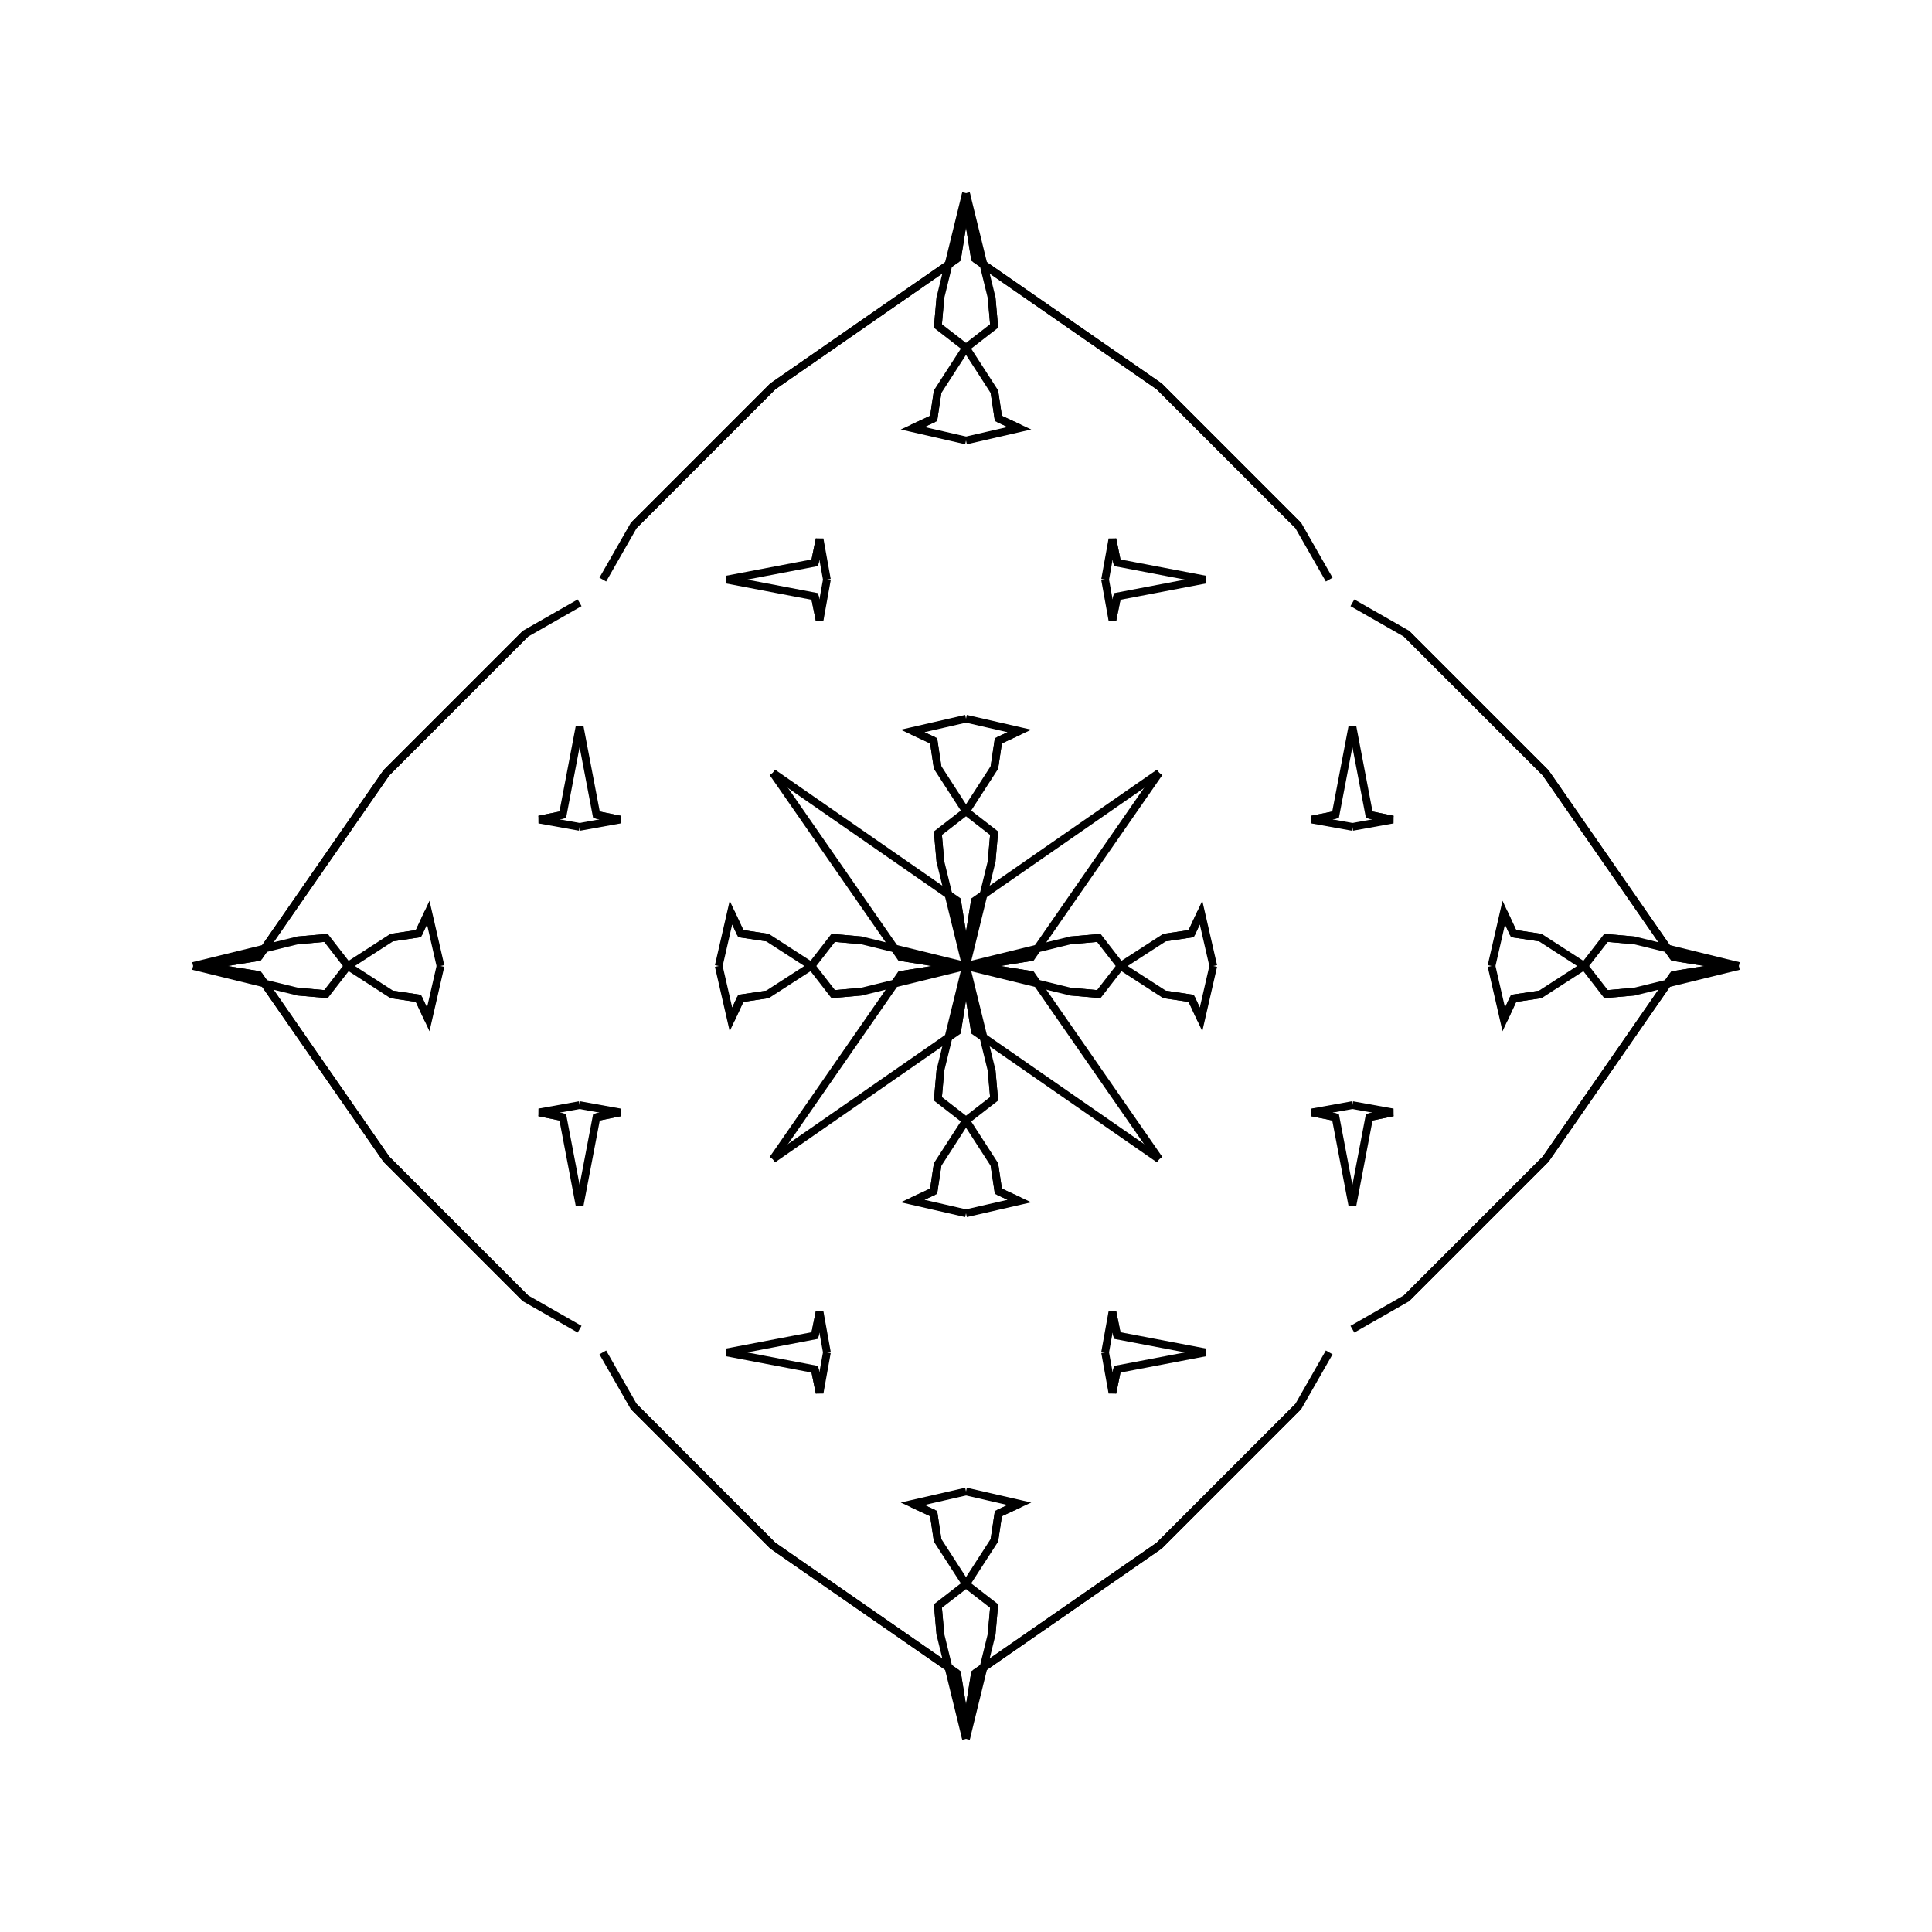
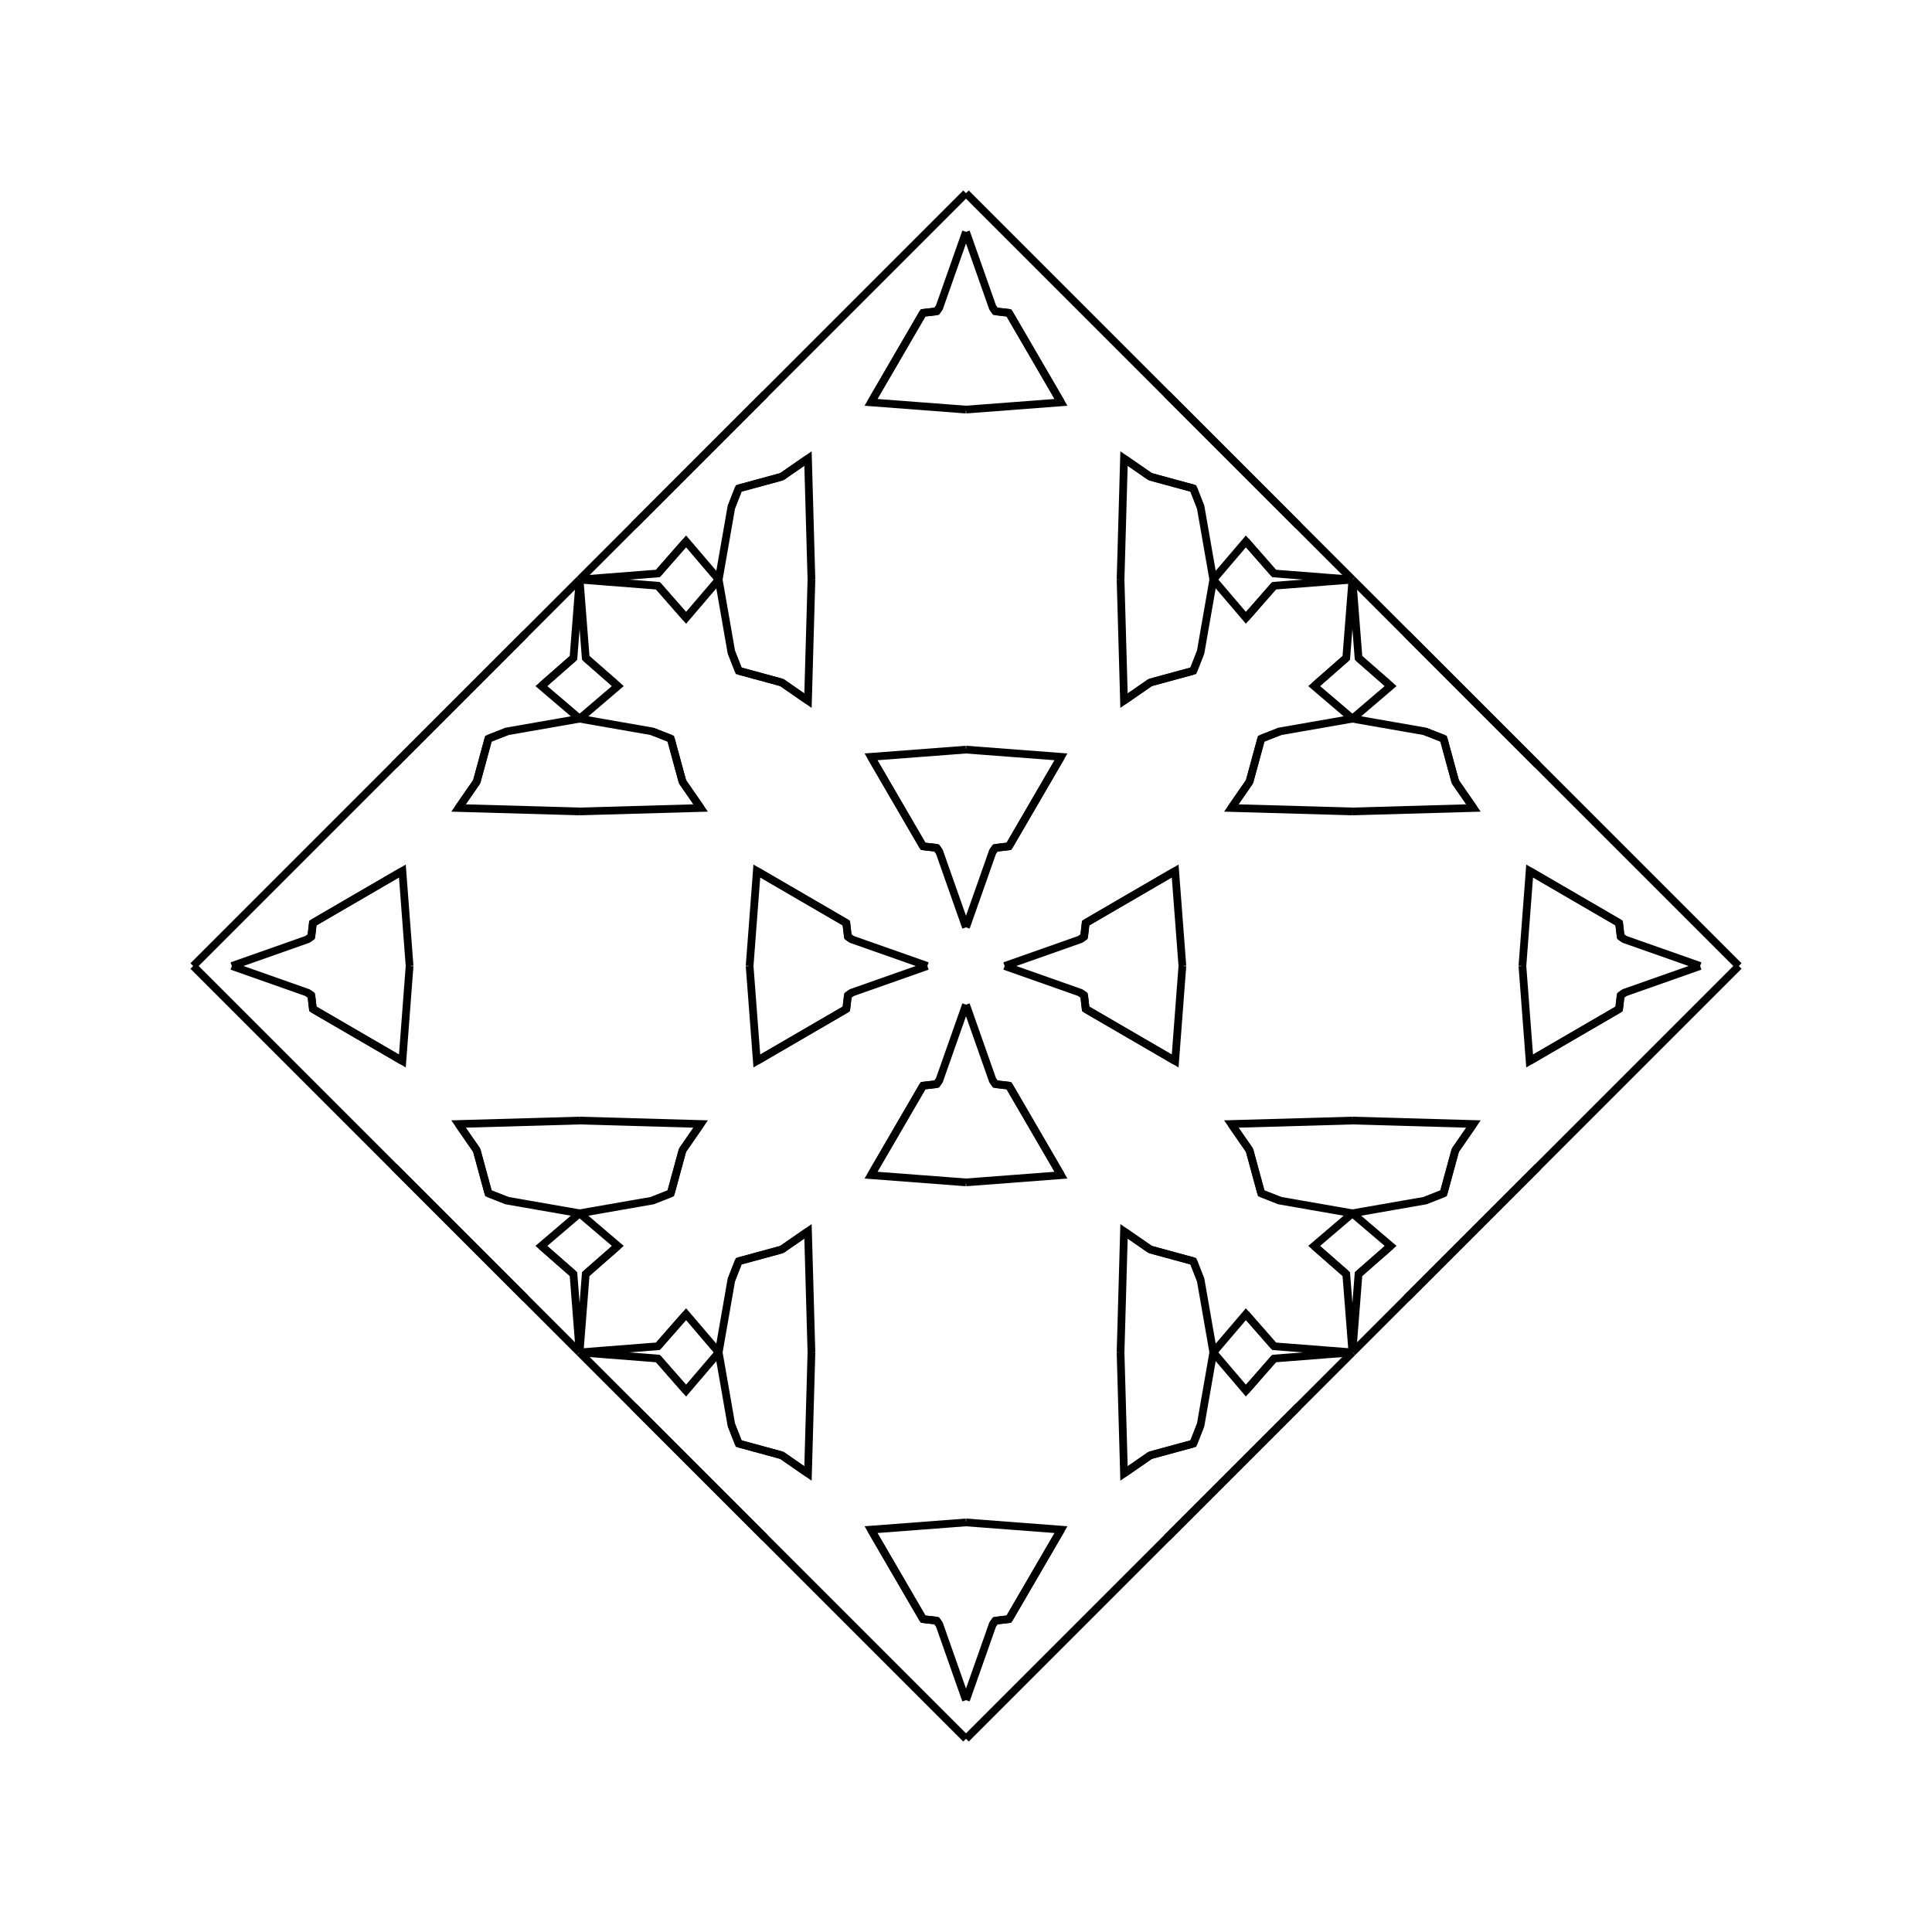
<svg xmlns="http://www.w3.org/2000/svg" width="250" height="250" viewBox="-125.0 -125.0 250 250">
  <defs>
</defs>
-   <path d="M0.0,-0.0 L13.509,-3.314 L17.181,-3.638" fill-opacity="0" stroke="black" stroke-width="1" />
-   <path d="M0.0,-0.0 L13.509,3.314 L17.181,3.638" fill-opacity="0" stroke="black" stroke-width="1" />
-   <path d="M13.509,-3.314 L17.181,-3.638 L20.0,-0.0" fill-opacity="0" stroke="black" stroke-width="1" />
-   <path d="M13.509,3.314 L17.181,3.638 L20.0,-0.0" fill-opacity="0" stroke="black" stroke-width="1" />
-   <path d="M20.0,-0.0 L25.682,-3.671 L29.147,-4.191" fill-opacity="0" stroke="black" stroke-width="1" />
-   <path d="M20.0,-0.0 L25.682,3.671 L29.147,4.191" fill-opacity="0" stroke="black" stroke-width="1" />
-   <path d="M25.682,-3.671 L29.147,-4.191 L30.414,-6.913" fill-opacity="0" stroke="black" stroke-width="1" />
-   <path d="M25.682,3.671 L29.147,4.191 L30.414,6.913" fill-opacity="0" stroke="black" stroke-width="1" />
-   <path d="M29.147,-4.191 L30.414,-6.913 L32.0,-0.0" fill-opacity="0" stroke="black" stroke-width="1" />
-   <path d="M29.147,4.191 L30.414,6.913 L32.0,-0.0" fill-opacity="0" stroke="black" stroke-width="1" />
-   <path d="M50.0,-18.0 L44.764,-18.944 L47.819,-19.563" fill-opacity="0" stroke="black" stroke-width="1" />
-   <path d="M50.0,18.0 L44.764,18.944 L47.819,19.563" fill-opacity="0" stroke="black" stroke-width="1" />
-   <path d="M44.764,-18.944 L47.819,-19.563 L50.0,-31.0" fill-opacity="0" stroke="black" stroke-width="1" />
-   <path d="M44.764,18.944 L47.819,19.563 L50.0,31.0" fill-opacity="0" stroke="black" stroke-width="1" />
-   <path d="M47.0,50.0 L43.0,57.0 L42.0,58.0" fill-opacity="0" stroke="black" stroke-width="1" />
-   <path d="M47.0,-50.0 L43.0,-57.0 L42.0,-58.0" fill-opacity="0" stroke="black" stroke-width="1" />
-   <path d="M43.0,57.0 L42.0,58.0 L25.0,75.0" fill-opacity="0" stroke="black" stroke-width="1" />
-   <path d="M43.0,-57.0 L42.0,-58.0 L25.0,-75.0" fill-opacity="0" stroke="black" stroke-width="1" />
-   <path d="M42.0,58.0 L25.0,75.0 L1.155,91.539" fill-opacity="0" stroke="black" stroke-width="1" />
-   <path d="M42.0,-58.0 L25.0,-75.0 L1.155,-91.539" fill-opacity="0" stroke="black" stroke-width="1" />
-   <path d="M25.0,-25.0 L8.461,-1.155 L3.795,-0.406" fill-opacity="0" stroke="black" stroke-width="1" />
-   <path d="M25.0,25.0 L8.461,1.155 L3.795,0.406" fill-opacity="0" stroke="black" stroke-width="1" />
-   <path d="M8.461,-1.155 L3.795,-0.406 L1.172,-0.135" fill-opacity="0" stroke="black" stroke-width="1" />
-   <path d="M8.461,1.155 L3.795,0.406 L1.172,0.135" fill-opacity="0" stroke="black" stroke-width="1" />
-   <path d="M3.795,-0.406 L1.172,-0.135 L0.0,-0.0" fill-opacity="0" stroke="black" stroke-width="1" />
-   <path d="M3.795,0.406 L1.172,0.135 L0.0,-0.0" fill-opacity="0" stroke="black" stroke-width="1" />
-   <path d="M0.0,-0.0 L-13.509,-3.314 L-17.181,-3.638" fill-opacity="0" stroke="black" stroke-width="1" />
-   <path d="M0.0,-0.0 L-13.509,3.314 L-17.181,3.638" fill-opacity="0" stroke="black" stroke-width="1" />
-   <path d="M-13.509,-3.314 L-17.181,-3.638 L-20.0,-0.0" fill-opacity="0" stroke="black" stroke-width="1" />
-   <path d="M-13.509,3.314 L-17.181,3.638 L-20.0,-0.0" fill-opacity="0" stroke="black" stroke-width="1" />
-   <path d="M-20.0,-0.0 L-25.682,-3.671 L-29.147,-4.191" fill-opacity="0" stroke="black" stroke-width="1" />
-   <path d="M-20.0,-0.0 L-25.682,3.671 L-29.147,4.191" fill-opacity="0" stroke="black" stroke-width="1" />
-   <path d="M-25.682,-3.671 L-29.147,-4.191 L-30.414,-6.913" fill-opacity="0" stroke="black" stroke-width="1" />
-   <path d="M-25.682,3.671 L-29.147,4.191 L-30.414,6.913" fill-opacity="0" stroke="black" stroke-width="1" />
-   <path d="M-29.147,-4.191 L-30.414,-6.913 L-32.0,-0.0" fill-opacity="0" stroke="black" stroke-width="1" />
-   <path d="M-29.147,4.191 L-30.414,6.913 L-32.0,-0.0" fill-opacity="0" stroke="black" stroke-width="1" />
-   <path d="M-50.0,-18.0 L-44.764,-18.944 L-47.819,-19.563" fill-opacity="0" stroke="black" stroke-width="1" />
-   <path d="M-50.0,18.0 L-44.764,18.944 L-47.819,19.563" fill-opacity="0" stroke="black" stroke-width="1" />
-   <path d="M-44.764,-18.944 L-47.819,-19.563 L-50.0,-31.0" fill-opacity="0" stroke="black" stroke-width="1" />
-   <path d="M-44.764,18.944 L-47.819,19.563 L-50.0,31.0" fill-opacity="0" stroke="black" stroke-width="1" />
-   <path d="M-47.0,50.0 L-43.0,57.0 L-42.0,58.0" fill-opacity="0" stroke="black" stroke-width="1" />
-   <path d="M-47.0,-50.0 L-43.0,-57.0 L-42.0,-58.0" fill-opacity="0" stroke="black" stroke-width="1" />
-   <path d="M-43.0,57.0 L-42.0,58.0 L-25.0,75.0" fill-opacity="0" stroke="black" stroke-width="1" />
-   <path d="M-43.0,-57.0 L-42.0,-58.0 L-25.0,-75.0" fill-opacity="0" stroke="black" stroke-width="1" />
-   <path d="M-42.0,58.0 L-25.0,75.0 L-1.155,91.539" fill-opacity="0" stroke="black" stroke-width="1" />
-   <path d="M-42.0,-58.0 L-25.0,-75.0 L-1.155,-91.539" fill-opacity="0" stroke="black" stroke-width="1" />
-   <path d="M-25.0,-25.0 L-8.461,-1.155 L-3.795,-0.406" fill-opacity="0" stroke="black" stroke-width="1" />
-   <path d="M-25.0,25.0 L-8.461,1.155 L-3.795,0.406" fill-opacity="0" stroke="black" stroke-width="1" />
-   <path d="M-8.461,-1.155 L-3.795,-0.406 L-1.172,-0.135" fill-opacity="0" stroke="black" stroke-width="1" />
-   <path d="M-8.461,1.155 L-3.795,0.406 L-1.172,0.135" fill-opacity="0" stroke="black" stroke-width="1" />
-   <path d="M-3.795,-0.406 L-1.172,-0.135 L0.0,-0.0" fill-opacity="0" stroke="black" stroke-width="1" />
-   <path d="M-3.795,0.406 L-1.172,0.135 L0.0,-0.0" fill-opacity="0" stroke="black" stroke-width="1" />
-   <path d="M100.0,-0.0 L86.491,3.314 L82.819,3.638" fill-opacity="0" stroke="black" stroke-width="1" />
-   <path d="M100.0,-0.0 L86.491,-3.314 L82.819,-3.638" fill-opacity="0" stroke="black" stroke-width="1" />
-   <path d="M86.491,3.314 L82.819,3.638 L80.0,-0.0" fill-opacity="0" stroke="black" stroke-width="1" />
-   <path d="M86.491,-3.314 L82.819,-3.638 L80.0,-0.0" fill-opacity="0" stroke="black" stroke-width="1" />
-   <path d="M80.0,-0.0 L74.318,3.671 L70.853,4.191" fill-opacity="0" stroke="black" stroke-width="1" />
-   <path d="M80.0,-0.0 L74.318,-3.671 L70.853,-4.191" fill-opacity="0" stroke="black" stroke-width="1" />
-   <path d="M74.318,3.671 L70.853,4.191 L69.586,6.913" fill-opacity="0" stroke="black" stroke-width="1" />
-   <path d="M74.318,-3.671 L70.853,-4.191 L69.586,-6.913" fill-opacity="0" stroke="black" stroke-width="1" />
-   <path d="M70.853,4.191 L69.586,6.913 L68.0,-0.0" fill-opacity="0" stroke="black" stroke-width="1" />
-   <path d="M70.853,-4.191 L69.586,-6.913 L68.0,-0.0" fill-opacity="0" stroke="black" stroke-width="1" />
-   <path d="M50.0,18.0 L55.236,18.944 L52.181,19.563" fill-opacity="0" stroke="black" stroke-width="1" />
-   <path d="M50.0,-18.0 L55.236,-18.944 L52.181,-19.563" fill-opacity="0" stroke="black" stroke-width="1" />
-   <path d="M55.236,18.944 L52.181,19.563 L50.0,31.0" fill-opacity="0" stroke="black" stroke-width="1" />
-   <path d="M55.236,-18.944 L52.181,-19.563 L50.0,-31.0" fill-opacity="0" stroke="black" stroke-width="1" />
-   <path d="M50.0,47.0 L57.0,43.0 L58.0,42.0" fill-opacity="0" stroke="black" stroke-width="1" />
-   <path d="M50.0,-47.0 L57.0,-43.0 L58.0,-42.0" fill-opacity="0" stroke="black" stroke-width="1" />
-   <path d="M57.0,43.0 L58.0,42.0 L75.0,25.0" fill-opacity="0" stroke="black" stroke-width="1" />
-   <path d="M57.0,-43.0 L58.0,-42.0 L75.0,-25.0" fill-opacity="0" stroke="black" stroke-width="1" />
-   <path d="M58.0,42.0 L75.0,25.0 L91.539,1.155" fill-opacity="0" stroke="black" stroke-width="1" />
-   <path d="M58.0,-42.0 L75.0,-25.0 L91.539,-1.155" fill-opacity="0" stroke="black" stroke-width="1" />
-   <path d="M75.0,25.0 L91.539,1.155 L96.205,0.406" fill-opacity="0" stroke="black" stroke-width="1" />
-   <path d="M75.0,-25.0 L91.539,-1.155 L96.205,-0.406" fill-opacity="0" stroke="black" stroke-width="1" />
-   <path d="M91.539,1.155 L96.205,0.406 L98.828,0.135" fill-opacity="0" stroke="black" stroke-width="1" />
-   <path d="M91.539,-1.155 L96.205,-0.406 L98.828,-0.135" fill-opacity="0" stroke="black" stroke-width="1" />
-   <path d="M96.205,0.406 L98.828,0.135 L100.0,-0.0" fill-opacity="0" stroke="black" stroke-width="1" />
-   <path d="M96.205,-0.406 L98.828,-0.135 L100.0,-0.0" fill-opacity="0" stroke="black" stroke-width="1" />
-   <path d="M0.0,-0.0 L3.314,-13.509 L3.638,-17.181" fill-opacity="0" stroke="black" stroke-width="1" />
-   <path d="M0.0,-0.0 L3.314,13.509 L3.638,17.181" fill-opacity="0" stroke="black" stroke-width="1" />
-   <path d="M0.0,100.0 L3.314,86.491 L3.638,82.819" fill-opacity="0" stroke="black" stroke-width="1" />
-   <path d="M0.0,-100.0 L3.314,-86.491 L3.638,-82.819" fill-opacity="0" stroke="black" stroke-width="1" />
-   <path d="M3.314,-13.509 L3.638,-17.181 L0.0,-20.0" fill-opacity="0" stroke="black" stroke-width="1" />
-   <path d="M3.314,13.509 L3.638,17.181 L0.0,20.0" fill-opacity="0" stroke="black" stroke-width="1" />
-   <path d="M3.314,86.491 L3.638,82.819 L0.0,80.0" fill-opacity="0" stroke="black" stroke-width="1" />
-   <path d="M3.314,-86.491 L3.638,-82.819 L0.0,-80.0" fill-opacity="0" stroke="black" stroke-width="1" />
-   <path d="M0.0,-20.0 L3.671,-25.682 L4.191,-29.147" fill-opacity="0" stroke="black" stroke-width="1" />
-   <path d="M0.0,20.0 L3.671,25.682 L4.191,29.147" fill-opacity="0" stroke="black" stroke-width="1" />
-   <path d="M0.0,80.0 L3.671,74.318 L4.191,70.853" fill-opacity="0" stroke="black" stroke-width="1" />
-   <path d="M0.0,-80.0 L3.671,-74.318 L4.191,-70.853" fill-opacity="0" stroke="black" stroke-width="1" />
-   <path d="M3.671,-25.682 L4.191,-29.147 L6.913,-30.414" fill-opacity="0" stroke="black" stroke-width="1" />
-   <path d="M3.671,25.682 L4.191,29.147 L6.913,30.414" fill-opacity="0" stroke="black" stroke-width="1" />
-   <path d="M3.671,74.318 L4.191,70.853 L6.913,69.586" fill-opacity="0" stroke="black" stroke-width="1" />
-   <path d="M3.671,-74.318 L4.191,-70.853 L6.913,-69.586" fill-opacity="0" stroke="black" stroke-width="1" />
-   <path d="M4.191,-29.147 L6.913,-30.414 L0.0,-32.0" fill-opacity="0" stroke="black" stroke-width="1" />
-   <path d="M4.191,29.147 L6.913,30.414 L0.0,32.0" fill-opacity="0" stroke="black" stroke-width="1" />
-   <path d="M4.191,70.853 L6.913,69.586 L0.0,68.0" fill-opacity="0" stroke="black" stroke-width="1" />
-   <path d="M4.191,-70.853 L6.913,-69.586 L0.0,-68.0" fill-opacity="0" stroke="black" stroke-width="1" />
-   <path d="M18.0,-50.0 L18.944,-44.764 L19.563,-47.819" fill-opacity="0" stroke="black" stroke-width="1" />
-   <path d="M18.0,50.0 L18.944,44.764 L19.563,47.819" fill-opacity="0" stroke="black" stroke-width="1" />
-   <path d="M18.0,50.0 L18.944,55.236 L19.563,52.181" fill-opacity="0" stroke="black" stroke-width="1" />
-   <path d="M18.0,-50.0 L18.944,-55.236 L19.563,-52.181" fill-opacity="0" stroke="black" stroke-width="1" />
-   <path d="M18.944,-44.764 L19.563,-47.819 L31.0,-50.0" fill-opacity="0" stroke="black" stroke-width="1" />
-   <path d="M18.944,44.764 L19.563,47.819 L31.0,50.0" fill-opacity="0" stroke="black" stroke-width="1" />
-   <path d="M18.944,55.236 L19.563,52.181 L31.0,50.0" fill-opacity="0" stroke="black" stroke-width="1" />
-   <path d="M18.944,-55.236 L19.563,-52.181 L31.0,-50.0" fill-opacity="0" stroke="black" stroke-width="1" />
-   <path d="M25.0,-25.0 L1.155,-8.461 L0.406,-3.795" fill-opacity="0" stroke="black" stroke-width="1" />
-   <path d="M25.0,25.0 L1.155,8.461 L0.406,3.795" fill-opacity="0" stroke="black" stroke-width="1" />
-   <path d="M25.0,75.0 L1.155,91.539 L0.406,96.205" fill-opacity="0" stroke="black" stroke-width="1" />
-   <path d="M25.0,-75.0 L1.155,-91.539 L0.406,-96.205" fill-opacity="0" stroke="black" stroke-width="1" />
-   <path d="M1.155,-8.461 L0.406,-3.795 L0.135,-1.172" fill-opacity="0" stroke="black" stroke-width="1" />
-   <path d="M1.155,8.461 L0.406,3.795 L0.135,1.172" fill-opacity="0" stroke="black" stroke-width="1" />
-   <path d="M1.155,91.539 L0.406,96.205 L0.135,98.828" fill-opacity="0" stroke="black" stroke-width="1" />
-   <path d="M1.155,-91.539 L0.406,-96.205 L0.135,-98.828" fill-opacity="0" stroke="black" stroke-width="1" />
-   <path d="M0.406,-3.795 L0.135,-1.172 L0.0,-0.0" fill-opacity="0" stroke="black" stroke-width="1" />
-   <path d="M0.406,3.795 L0.135,1.172 L0.0,-0.0" fill-opacity="0" stroke="black" stroke-width="1" />
-   <path d="M0.406,96.205 L0.135,98.828 L0.0,100.0" fill-opacity="0" stroke="black" stroke-width="1" />
-   <path d="M0.406,-96.205 L0.135,-98.828 L0.0,-100.0" fill-opacity="0" stroke="black" stroke-width="1" />
-   <path d="M0.0,100.0 L-3.314,86.491 L-3.638,82.819" fill-opacity="0" stroke="black" stroke-width="1" />
-   <path d="M0.0,-0.0 L-3.314,-13.509 L-3.638,-17.181" fill-opacity="0" stroke="black" stroke-width="1" />
-   <path d="M0.0,-0.0 L-3.314,13.509 L-3.638,17.181" fill-opacity="0" stroke="black" stroke-width="1" />
-   <path d="M0.0,-100.0 L-3.314,-86.491 L-3.638,-82.819" fill-opacity="0" stroke="black" stroke-width="1" />
-   <path d="M-3.314,86.491 L-3.638,82.819 L0.0,80.0" fill-opacity="0" stroke="black" stroke-width="1" />
-   <path d="M-3.314,-13.509 L-3.638,-17.181 L0.0,-20.0" fill-opacity="0" stroke="black" stroke-width="1" />
-   <path d="M-3.314,13.509 L-3.638,17.181 L0.0,20.0" fill-opacity="0" stroke="black" stroke-width="1" />
-   <path d="M-3.314,-86.491 L-3.638,-82.819 L0.0,-80.0" fill-opacity="0" stroke="black" stroke-width="1" />
-   <path d="M0.0,80.0 L-3.671,74.318 L-4.191,70.853" fill-opacity="0" stroke="black" stroke-width="1" />
-   <path d="M0.0,-20.0 L-3.671,-25.682 L-4.191,-29.147" fill-opacity="0" stroke="black" stroke-width="1" />
-   <path d="M0.0,20.0 L-3.671,25.682 L-4.191,29.147" fill-opacity="0" stroke="black" stroke-width="1" />
-   <path d="M0.0,-80.0 L-3.671,-74.318 L-4.191,-70.853" fill-opacity="0" stroke="black" stroke-width="1" />
-   <path d="M-3.671,74.318 L-4.191,70.853 L-6.913,69.586" fill-opacity="0" stroke="black" stroke-width="1" />
-   <path d="M-3.671,-25.682 L-4.191,-29.147 L-6.913,-30.414" fill-opacity="0" stroke="black" stroke-width="1" />
-   <path d="M-3.671,25.682 L-4.191,29.147 L-6.913,30.414" fill-opacity="0" stroke="black" stroke-width="1" />
-   <path d="M-3.671,-74.318 L-4.191,-70.853 L-6.913,-69.586" fill-opacity="0" stroke="black" stroke-width="1" />
-   <path d="M-4.191,70.853 L-6.913,69.586 L0.0,68.0" fill-opacity="0" stroke="black" stroke-width="1" />
-   <path d="M-4.191,-29.147 L-6.913,-30.414 L0.0,-32.0" fill-opacity="0" stroke="black" stroke-width="1" />
-   <path d="M-4.191,29.147 L-6.913,30.414 L0.0,32.0" fill-opacity="0" stroke="black" stroke-width="1" />
-   <path d="M-4.191,-70.853 L-6.913,-69.586 L0.0,-68.0" fill-opacity="0" stroke="black" stroke-width="1" />
-   <path d="M-18.0,50.0 L-18.944,55.236 L-19.563,52.181" fill-opacity="0" stroke="black" stroke-width="1" />
-   <path d="M-18.0,-50.0 L-18.944,-44.764 L-19.563,-47.819" fill-opacity="0" stroke="black" stroke-width="1" />
-   <path d="M-18.0,50.0 L-18.944,44.764 L-19.563,47.819" fill-opacity="0" stroke="black" stroke-width="1" />
-   <path d="M-18.0,-50.0 L-18.944,-55.236 L-19.563,-52.181" fill-opacity="0" stroke="black" stroke-width="1" />
-   <path d="M-18.944,55.236 L-19.563,52.181 L-31.0,50.0" fill-opacity="0" stroke="black" stroke-width="1" />
-   <path d="M-18.944,-44.764 L-19.563,-47.819 L-31.0,-50.0" fill-opacity="0" stroke="black" stroke-width="1" />
-   <path d="M-18.944,44.764 L-19.563,47.819 L-31.0,50.0" fill-opacity="0" stroke="black" stroke-width="1" />
-   <path d="M-18.944,-55.236 L-19.563,-52.181 L-31.0,-50.0" fill-opacity="0" stroke="black" stroke-width="1" />
-   <path d="M-25.0,75.0 L-1.155,91.539 L-0.406,96.205" fill-opacity="0" stroke="black" stroke-width="1" />
-   <path d="M-25.0,-25.0 L-1.155,-8.461 L-0.406,-3.795" fill-opacity="0" stroke="black" stroke-width="1" />
-   <path d="M-25.0,25.0 L-1.155,8.461 L-0.406,3.795" fill-opacity="0" stroke="black" stroke-width="1" />
-   <path d="M-25.0,-75.0 L-1.155,-91.539 L-0.406,-96.205" fill-opacity="0" stroke="black" stroke-width="1" />
-   <path d="M-1.155,91.539 L-0.406,96.205 L-0.135,98.828" fill-opacity="0" stroke="black" stroke-width="1" />
-   <path d="M-1.155,-8.461 L-0.406,-3.795 L-0.135,-1.172" fill-opacity="0" stroke="black" stroke-width="1" />
-   <path d="M-1.155,8.461 L-0.406,3.795 L-0.135,1.172" fill-opacity="0" stroke="black" stroke-width="1" />
-   <path d="M-1.155,-91.539 L-0.406,-96.205 L-0.135,-98.828" fill-opacity="0" stroke="black" stroke-width="1" />
-   <path d="M-0.406,96.205 L-0.135,98.828 L0.0,100.0" fill-opacity="0" stroke="black" stroke-width="1" />
-   <path d="M-0.406,-3.795 L-0.135,-1.172 L0.0,-0.0" fill-opacity="0" stroke="black" stroke-width="1" />
-   <path d="M-0.406,3.795 L-0.135,1.172 L0.0,-0.0" fill-opacity="0" stroke="black" stroke-width="1" />
-   <path d="M-0.406,-96.205 L-0.135,-98.828 L0.0,-100.0" fill-opacity="0" stroke="black" stroke-width="1" />
-   <path d="M-100.0,-0.0 L-86.491,-3.314 L-82.819,-3.638" fill-opacity="0" stroke="black" stroke-width="1" />
-   <path d="M-100.0,-0.0 L-86.491,3.314 L-82.819,3.638" fill-opacity="0" stroke="black" stroke-width="1" />
-   <path d="M-86.491,-3.314 L-82.819,-3.638 L-80.0,-0.0" fill-opacity="0" stroke="black" stroke-width="1" />
-   <path d="M-86.491,3.314 L-82.819,3.638 L-80.0,-0.0" fill-opacity="0" stroke="black" stroke-width="1" />
-   <path d="M-80.0,-0.0 L-74.318,-3.671 L-70.853,-4.191" fill-opacity="0" stroke="black" stroke-width="1" />
-   <path d="M-80.0,-0.0 L-74.318,3.671 L-70.853,4.191" fill-opacity="0" stroke="black" stroke-width="1" />
-   <path d="M-74.318,-3.671 L-70.853,-4.191 L-69.586,-6.913" fill-opacity="0" stroke="black" stroke-width="1" />
-   <path d="M-74.318,3.671 L-70.853,4.191 L-69.586,6.913" fill-opacity="0" stroke="black" stroke-width="1" />
-   <path d="M-70.853,-4.191 L-69.586,-6.913 L-68.0,-0.0" fill-opacity="0" stroke="black" stroke-width="1" />
-   <path d="M-70.853,4.191 L-69.586,6.913 L-68.0,-0.0" fill-opacity="0" stroke="black" stroke-width="1" />
-   <path d="M-50.0,-18.0 L-55.236,-18.944 L-52.181,-19.563" fill-opacity="0" stroke="black" stroke-width="1" />
-   <path d="M-50.0,18.0 L-55.236,18.944 L-52.181,19.563" fill-opacity="0" stroke="black" stroke-width="1" />
-   <path d="M-55.236,-18.944 L-52.181,-19.563 L-50.0,-31.0" fill-opacity="0" stroke="black" stroke-width="1" />
-   <path d="M-55.236,18.944 L-52.181,19.563 L-50.0,31.0" fill-opacity="0" stroke="black" stroke-width="1" />
-   <path d="M-50.0,-47.0 L-57.0,-43.0 L-58.0,-42.0" fill-opacity="0" stroke="black" stroke-width="1" />
-   <path d="M-50.0,47.0 L-57.0,43.0 L-58.0,42.0" fill-opacity="0" stroke="black" stroke-width="1" />
-   <path d="M-57.0,-43.0 L-58.0,-42.0 L-75.0,-25.0" fill-opacity="0" stroke="black" stroke-width="1" />
-   <path d="M-57.0,43.0 L-58.0,42.0 L-75.0,25.0" fill-opacity="0" stroke="black" stroke-width="1" />
-   <path d="M-58.0,-42.0 L-75.0,-25.0 L-91.539,-1.155" fill-opacity="0" stroke="black" stroke-width="1" />
-   <path d="M-58.0,42.0 L-75.0,25.0 L-91.539,1.155" fill-opacity="0" stroke="black" stroke-width="1" />
-   <path d="M-75.0,-25.0 L-91.539,-1.155 L-96.205,-0.406" fill-opacity="0" stroke="black" stroke-width="1" />
-   <path d="M-75.0,25.0 L-91.539,1.155 L-96.205,0.406" fill-opacity="0" stroke="black" stroke-width="1" />
-   <path d="M-91.539,-1.155 L-96.205,-0.406 L-98.828,-0.135" fill-opacity="0" stroke="black" stroke-width="1" />
-   <path d="M-91.539,1.155 L-96.205,0.406 L-98.828,0.135" fill-opacity="0" stroke="black" stroke-width="1" />
-   <path d="M-96.205,-0.406 L-98.828,-0.135 L-100.0,-0.0" fill-opacity="0" stroke="black" stroke-width="1" />
-   <path d="M-96.205,0.406 L-98.828,0.135 L-100.0,-0.0" fill-opacity="0" stroke="black" stroke-width="1" />
+   <path d="M5.0,-0.0 L14.769,-3.442 L15.283,-3.791" fill-opacity="0" stroke="black" stroke-width="1" />
+   <path d="M5.0,-0.0 L14.769,3.442 L15.283,3.791" fill-opacity="0" stroke="black" stroke-width="1" />
+   <path d="M14.769,-3.442 L15.283,-3.791 L15.488,-5.56" fill-opacity="0" stroke="black" stroke-width="1" />
+   <path d="M14.769,3.442 L15.283,3.791 L15.488,5.56" fill-opacity="0" stroke="black" stroke-width="1" />
+   <path d="M15.283,-3.791 L15.488,-5.56 L27.066,-12.293" fill-opacity="0" stroke="black" stroke-width="1" />
+   <path d="M15.283,3.791 L15.488,5.56 L27.066,12.293" fill-opacity="0" stroke="black" stroke-width="1" />
+   <path d="M15.488,-5.56 L27.066,-12.293 L28.0,-0.0" fill-opacity="0" stroke="black" stroke-width="1" />
+   <path d="M15.488,5.56 L27.066,12.293 L28.0,-0.0" fill-opacity="0" stroke="black" stroke-width="1" />
+   <path d="M50.0,-20.0 L34.334,-20.446 L36.684,-23.841" fill-opacity="0" stroke="black" stroke-width="1" />
+   <path d="M50.0,20.0 L34.334,20.446 L36.684,23.841" fill-opacity="0" stroke="black" stroke-width="1" />
+   <path d="M34.334,-20.446 L36.684,-23.841 L38.202,-29.414" fill-opacity="0" stroke="black" stroke-width="1" />
+   <path d="M34.334,20.446 L36.684,23.841 L38.202,29.414" fill-opacity="0" stroke="black" stroke-width="1" />
+   <path d="M36.684,-23.841 L38.202,-29.414 L40.621,-30.363" fill-opacity="0" stroke="black" stroke-width="1" />
+   <path d="M36.684,23.841 L38.202,29.414 L40.621,30.363" fill-opacity="0" stroke="black" stroke-width="1" />
+   <path d="M38.202,-29.414 L40.621,-30.363 L50.0,-32.0" fill-opacity="0" stroke="black" stroke-width="1" />
+   <path d="M38.202,29.414 L40.621,30.363 L50.0,32.0" fill-opacity="0" stroke="black" stroke-width="1" />
+   <path d="M50.0,-32.0 L45.052,-36.223 L49.206,-39.864" fill-opacity="0" stroke="black" stroke-width="1" />
+   <path d="M50.0,32.0 L45.052,36.223 L49.206,39.864" fill-opacity="0" stroke="black" stroke-width="1" />
+   <path d="M45.052,-36.223 L49.206,-39.864 L50.0,-50.0" fill-opacity="0" stroke="black" stroke-width="1" />
+   <path d="M45.052,36.223 L49.206,39.864 L50.0,50.0" fill-opacity="0" stroke="black" stroke-width="1" />
+   <path d="M50.0,50.0 L43.0,57.0 L26.0,74.0" fill-opacity="0" stroke="black" stroke-width="1" />
+   <path d="M50.0,-50.0 L43.0,-57.0 L26.0,-74.0" fill-opacity="0" stroke="black" stroke-width="1" />
+   <path d="M43.0,57.0 L26.0,74.0 L0.0,100.0" fill-opacity="0" stroke="black" stroke-width="1" />
+   <path d="M43.0,-57.0 L26.0,-74.0 L0.0,-100.0" fill-opacity="0" stroke="black" stroke-width="1" />
+   <path d="M-5.0,-0.0 L-14.769,-3.442 L-15.283,-3.791" fill-opacity="0" stroke="black" stroke-width="1" />
+   <path d="M-5.0,-0.0 L-14.769,3.442 L-15.283,3.791" fill-opacity="0" stroke="black" stroke-width="1" />
+   <path d="M-14.769,-3.442 L-15.283,-3.791 L-15.488,-5.56" fill-opacity="0" stroke="black" stroke-width="1" />
+   <path d="M-14.769,3.442 L-15.283,3.791 L-15.488,5.56" fill-opacity="0" stroke="black" stroke-width="1" />
+   <path d="M-15.283,-3.791 L-15.488,-5.56 L-27.066,-12.293" fill-opacity="0" stroke="black" stroke-width="1" />
+   <path d="M-15.283,3.791 L-15.488,5.56 L-27.066,12.293" fill-opacity="0" stroke="black" stroke-width="1" />
+   <path d="M-15.488,-5.56 L-27.066,-12.293 L-28.0,-0.0" fill-opacity="0" stroke="black" stroke-width="1" />
+   <path d="M-15.488,5.56 L-27.066,12.293 L-28.0,-0.0" fill-opacity="0" stroke="black" stroke-width="1" />
+   <path d="M-50.0,-20.0 L-34.334,-20.446 L-36.684,-23.841" fill-opacity="0" stroke="black" stroke-width="1" />
+   <path d="M-50.0,20.0 L-34.334,20.446 L-36.684,23.841" fill-opacity="0" stroke="black" stroke-width="1" />
+   <path d="M-34.334,-20.446 L-36.684,-23.841 L-38.202,-29.414" fill-opacity="0" stroke="black" stroke-width="1" />
+   <path d="M-34.334,20.446 L-36.684,23.841 L-38.202,29.414" fill-opacity="0" stroke="black" stroke-width="1" />
+   <path d="M-36.684,-23.841 L-38.202,-29.414 L-40.621,-30.363" fill-opacity="0" stroke="black" stroke-width="1" />
+   <path d="M-36.684,23.841 L-38.202,29.414 L-40.621,30.363" fill-opacity="0" stroke="black" stroke-width="1" />
+   <path d="M-38.202,-29.414 L-40.621,-30.363 L-50.0,-32.0" fill-opacity="0" stroke="black" stroke-width="1" />
+   <path d="M-38.202,29.414 L-40.621,30.363 L-50.0,32.0" fill-opacity="0" stroke="black" stroke-width="1" />
+   <path d="M-50.0,-32.0 L-45.052,-36.223 L-49.206,-39.864" fill-opacity="0" stroke="black" stroke-width="1" />
+   <path d="M-50.0,32.0 L-45.052,36.223 L-49.206,39.864" fill-opacity="0" stroke="black" stroke-width="1" />
+   <path d="M-45.052,-36.223 L-49.206,-39.864 L-50.0,-50.0" fill-opacity="0" stroke="black" stroke-width="1" />
+   <path d="M-45.052,36.223 L-49.206,39.864 L-50.0,50.0" fill-opacity="0" stroke="black" stroke-width="1" />
+   <path d="M-50.0,50.0 L-43.0,57.0 L-26.0,74.0" fill-opacity="0" stroke="black" stroke-width="1" />
+   <path d="M-50.0,-50.0 L-43.0,-57.0 L-26.0,-74.0" fill-opacity="0" stroke="black" stroke-width="1" />
+   <path d="M-43.0,57.0 L-26.0,74.0 L0.0,100.0" fill-opacity="0" stroke="black" stroke-width="1" />
+   <path d="M-43.0,-57.0 L-26.0,-74.0 L0.0,-100.0" fill-opacity="0" stroke="black" stroke-width="1" />
+   <path d="M95.0,-0.0 L85.231,3.442 L84.717,3.791" fill-opacity="0" stroke="black" stroke-width="1" />
+   <path d="M95.0,-0.0 L85.231,-3.442 L84.717,-3.791" fill-opacity="0" stroke="black" stroke-width="1" />
+   <path d="M85.231,3.442 L84.717,3.791 L84.512,5.56" fill-opacity="0" stroke="black" stroke-width="1" />
+   <path d="M85.231,-3.442 L84.717,-3.791 L84.512,-5.56" fill-opacity="0" stroke="black" stroke-width="1" />
+   <path d="M84.717,3.791 L84.512,5.56 L72.934,12.293" fill-opacity="0" stroke="black" stroke-width="1" />
+   <path d="M84.717,-3.791 L84.512,-5.56 L72.934,-12.293" fill-opacity="0" stroke="black" stroke-width="1" />
+   <path d="M84.512,5.56 L72.934,12.293 L72.0,-0.0" fill-opacity="0" stroke="black" stroke-width="1" />
+   <path d="M84.512,-5.56 L72.934,-12.293 L72.0,-0.0" fill-opacity="0" stroke="black" stroke-width="1" />
+   <path d="M50.0,20.0 L65.666,20.446 L63.316,23.841" fill-opacity="0" stroke="black" stroke-width="1" />
+   <path d="M50.0,-20.0 L65.666,-20.446 L63.316,-23.841" fill-opacity="0" stroke="black" stroke-width="1" />
+   <path d="M65.666,20.446 L63.316,23.841 L61.798,29.414" fill-opacity="0" stroke="black" stroke-width="1" />
+   <path d="M65.666,-20.446 L63.316,-23.841 L61.798,-29.414" fill-opacity="0" stroke="black" stroke-width="1" />
+   <path d="M63.316,23.841 L61.798,29.414 L59.379,30.363" fill-opacity="0" stroke="black" stroke-width="1" />
+   <path d="M63.316,-23.841 L61.798,-29.414 L59.379,-30.363" fill-opacity="0" stroke="black" stroke-width="1" />
+   <path d="M61.798,29.414 L59.379,30.363 L50.0,32.0" fill-opacity="0" stroke="black" stroke-width="1" />
+   <path d="M61.798,-29.414 L59.379,-30.363 L50.0,-32.0" fill-opacity="0" stroke="black" stroke-width="1" />
+   <path d="M50.0,32.0 L54.948,36.223 L50.794,39.864" fill-opacity="0" stroke="black" stroke-width="1" />
+   <path d="M50.0,-32.0 L54.948,-36.223 L50.794,-39.864" fill-opacity="0" stroke="black" stroke-width="1" />
+   <path d="M54.948,36.223 L50.794,39.864 L50.0,50.0" fill-opacity="0" stroke="black" stroke-width="1" />
+   <path d="M54.948,-36.223 L50.794,-39.864 L50.0,-50.0" fill-opacity="0" stroke="black" stroke-width="1" />
+   <path d="M50.0,50.0 L57.0,43.0 L74.0,26.0" fill-opacity="0" stroke="black" stroke-width="1" />
+   <path d="M50.0,-50.0 L57.0,-43.0 L74.0,-26.0" fill-opacity="0" stroke="black" stroke-width="1" />
+   <path d="M57.0,43.0 L74.0,26.0 L100.0,-0.0" fill-opacity="0" stroke="black" stroke-width="1" />
+   <path d="M57.0,-43.0 L74.0,-26.0 L100.0,-0.0" fill-opacity="0" stroke="black" stroke-width="1" />
+   <path d="M0.0,-5.0 L3.442,-14.769 L3.791,-15.283" fill-opacity="0" stroke="black" stroke-width="1" />
+   <path d="M0.0,5.0 L3.442,14.769 L3.791,15.283" fill-opacity="0" stroke="black" stroke-width="1" />
+   <path d="M0.0,95.0 L3.442,85.231 L3.791,84.717" fill-opacity="0" stroke="black" stroke-width="1" />
+   <path d="M0.0,-95.0 L3.442,-85.231 L3.791,-84.717" fill-opacity="0" stroke="black" stroke-width="1" />
+   <path d="M3.442,-14.769 L3.791,-15.283 L5.56,-15.488" fill-opacity="0" stroke="black" stroke-width="1" />
+   <path d="M3.442,14.769 L3.791,15.283 L5.56,15.488" fill-opacity="0" stroke="black" stroke-width="1" />
+   <path d="M3.442,85.231 L3.791,84.717 L5.56,84.512" fill-opacity="0" stroke="black" stroke-width="1" />
+   <path d="M3.442,-85.231 L3.791,-84.717 L5.56,-84.512" fill-opacity="0" stroke="black" stroke-width="1" />
+   <path d="M3.791,-15.283 L5.56,-15.488 L12.293,-27.066" fill-opacity="0" stroke="black" stroke-width="1" />
+   <path d="M3.791,15.283 L5.56,15.488 L12.293,27.066" fill-opacity="0" stroke="black" stroke-width="1" />
+   <path d="M3.791,84.717 L5.56,84.512 L12.293,72.934" fill-opacity="0" stroke="black" stroke-width="1" />
+   <path d="M3.791,-84.717 L5.56,-84.512 L12.293,-72.934" fill-opacity="0" stroke="black" stroke-width="1" />
+   <path d="M5.56,-15.488 L12.293,-27.066 L0.0,-28.0" fill-opacity="0" stroke="black" stroke-width="1" />
+   <path d="M5.56,15.488 L12.293,27.066 L0.0,28.0" fill-opacity="0" stroke="black" stroke-width="1" />
+   <path d="M5.56,84.512 L12.293,72.934 L0.0,72.0" fill-opacity="0" stroke="black" stroke-width="1" />
+   <path d="M5.56,-84.512 L12.293,-72.934 L0.0,-72.0" fill-opacity="0" stroke="black" stroke-width="1" />
+   <path d="M20.0,-50.0 L20.446,-34.334 L23.841,-36.684" fill-opacity="0" stroke="black" stroke-width="1" />
+   <path d="M20.0,50.0 L20.446,34.334 L23.841,36.684" fill-opacity="0" stroke="black" stroke-width="1" />
+   <path d="M20.0,50.0 L20.446,65.666 L23.841,63.316" fill-opacity="0" stroke="black" stroke-width="1" />
+   <path d="M20.0,-50.0 L20.446,-65.666 L23.841,-63.316" fill-opacity="0" stroke="black" stroke-width="1" />
+   <path d="M20.446,-34.334 L23.841,-36.684 L29.414,-38.202" fill-opacity="0" stroke="black" stroke-width="1" />
+   <path d="M20.446,34.334 L23.841,36.684 L29.414,38.202" fill-opacity="0" stroke="black" stroke-width="1" />
+   <path d="M20.446,65.666 L23.841,63.316 L29.414,61.798" fill-opacity="0" stroke="black" stroke-width="1" />
+   <path d="M20.446,-65.666 L23.841,-63.316 L29.414,-61.798" fill-opacity="0" stroke="black" stroke-width="1" />
+   <path d="M23.841,-36.684 L29.414,-38.202 L30.363,-40.621" fill-opacity="0" stroke="black" stroke-width="1" />
+   <path d="M23.841,36.684 L29.414,38.202 L30.363,40.621" fill-opacity="0" stroke="black" stroke-width="1" />
+   <path d="M23.841,63.316 L29.414,61.798 L30.363,59.379" fill-opacity="0" stroke="black" stroke-width="1" />
+   <path d="M23.841,-63.316 L29.414,-61.798 L30.363,-59.379" fill-opacity="0" stroke="black" stroke-width="1" />
+   <path d="M29.414,-38.202 L30.363,-40.621 L32.0,-50.0" fill-opacity="0" stroke="black" stroke-width="1" />
+   <path d="M29.414,38.202 L30.363,40.621 L32.0,50.0" fill-opacity="0" stroke="black" stroke-width="1" />
+   <path d="M29.414,61.798 L30.363,59.379 L32.0,50.0" fill-opacity="0" stroke="black" stroke-width="1" />
+   <path d="M29.414,-61.798 L30.363,-59.379 L32.0,-50.0" fill-opacity="0" stroke="black" stroke-width="1" />
+   <path d="M32.0,-50.0 L36.223,-45.052 L39.864,-49.206" fill-opacity="0" stroke="black" stroke-width="1" />
+   <path d="M32.0,50.0 L36.223,45.052 L39.864,49.206" fill-opacity="0" stroke="black" stroke-width="1" />
+   <path d="M32.0,50.0 L36.223,54.948 L39.864,50.794" fill-opacity="0" stroke="black" stroke-width="1" />
+   <path d="M32.0,-50.0 L36.223,-54.948 L39.864,-50.794" fill-opacity="0" stroke="black" stroke-width="1" />
+   <path d="M36.223,-45.052 L39.864,-49.206 L50.0,-50.0" fill-opacity="0" stroke="black" stroke-width="1" />
+   <path d="M36.223,45.052 L39.864,49.206 L50.0,50.0" fill-opacity="0" stroke="black" stroke-width="1" />
+   <path d="M36.223,54.948 L39.864,50.794 L50.0,50.0" fill-opacity="0" stroke="black" stroke-width="1" />
+   <path d="M36.223,-54.948 L39.864,-50.794 L50.0,-50.0" fill-opacity="0" stroke="black" stroke-width="1" />
+   <path d="M0.0,95.0 L-3.442,85.231 L-3.791,84.717" fill-opacity="0" stroke="black" stroke-width="1" />
+   <path d="M0.0,-5.0 L-3.442,-14.769 L-3.791,-15.283" fill-opacity="0" stroke="black" stroke-width="1" />
+   <path d="M0.0,5.0 L-3.442,14.769 L-3.791,15.283" fill-opacity="0" stroke="black" stroke-width="1" />
+   <path d="M0.0,-95.0 L-3.442,-85.231 L-3.791,-84.717" fill-opacity="0" stroke="black" stroke-width="1" />
+   <path d="M-3.442,85.231 L-3.791,84.717 L-5.56,84.512" fill-opacity="0" stroke="black" stroke-width="1" />
+   <path d="M-3.442,-14.769 L-3.791,-15.283 L-5.56,-15.488" fill-opacity="0" stroke="black" stroke-width="1" />
+   <path d="M-3.442,14.769 L-3.791,15.283 L-5.56,15.488" fill-opacity="0" stroke="black" stroke-width="1" />
+   <path d="M-3.442,-85.231 L-3.791,-84.717 L-5.56,-84.512" fill-opacity="0" stroke="black" stroke-width="1" />
+   <path d="M-3.791,84.717 L-5.56,84.512 L-12.293,72.934" fill-opacity="0" stroke="black" stroke-width="1" />
+   <path d="M-3.791,-15.283 L-5.56,-15.488 L-12.293,-27.066" fill-opacity="0" stroke="black" stroke-width="1" />
+   <path d="M-3.791,15.283 L-5.56,15.488 L-12.293,27.066" fill-opacity="0" stroke="black" stroke-width="1" />
+   <path d="M-3.791,-84.717 L-5.56,-84.512 L-12.293,-72.934" fill-opacity="0" stroke="black" stroke-width="1" />
+   <path d="M-5.56,84.512 L-12.293,72.934 L0.0,72.0" fill-opacity="0" stroke="black" stroke-width="1" />
+   <path d="M-5.56,-15.488 L-12.293,-27.066 L0.0,-28.0" fill-opacity="0" stroke="black" stroke-width="1" />
+   <path d="M-5.56,15.488 L-12.293,27.066 L0.0,28.0" fill-opacity="0" stroke="black" stroke-width="1" />
+   <path d="M-5.56,-84.512 L-12.293,-72.934 L0.0,-72.0" fill-opacity="0" stroke="black" stroke-width="1" />
+   <path d="M-20.0,50.0 L-20.446,65.666 L-23.841,63.316" fill-opacity="0" stroke="black" stroke-width="1" />
+   <path d="M-20.0,-50.0 L-20.446,-34.334 L-23.841,-36.684" fill-opacity="0" stroke="black" stroke-width="1" />
+   <path d="M-20.0,50.0 L-20.446,34.334 L-23.841,36.684" fill-opacity="0" stroke="black" stroke-width="1" />
+   <path d="M-20.0,-50.0 L-20.446,-65.666 L-23.841,-63.316" fill-opacity="0" stroke="black" stroke-width="1" />
+   <path d="M-20.446,65.666 L-23.841,63.316 L-29.414,61.798" fill-opacity="0" stroke="black" stroke-width="1" />
+   <path d="M-20.446,-34.334 L-23.841,-36.684 L-29.414,-38.202" fill-opacity="0" stroke="black" stroke-width="1" />
+   <path d="M-20.446,34.334 L-23.841,36.684 L-29.414,38.202" fill-opacity="0" stroke="black" stroke-width="1" />
+   <path d="M-20.446,-65.666 L-23.841,-63.316 L-29.414,-61.798" fill-opacity="0" stroke="black" stroke-width="1" />
+   <path d="M-23.841,63.316 L-29.414,61.798 L-30.363,59.379" fill-opacity="0" stroke="black" stroke-width="1" />
+   <path d="M-23.841,-36.684 L-29.414,-38.202 L-30.363,-40.621" fill-opacity="0" stroke="black" stroke-width="1" />
+   <path d="M-23.841,36.684 L-29.414,38.202 L-30.363,40.621" fill-opacity="0" stroke="black" stroke-width="1" />
+   <path d="M-23.841,-63.316 L-29.414,-61.798 L-30.363,-59.379" fill-opacity="0" stroke="black" stroke-width="1" />
+   <path d="M-29.414,61.798 L-30.363,59.379 L-32.0,50.0" fill-opacity="0" stroke="black" stroke-width="1" />
+   <path d="M-29.414,-38.202 L-30.363,-40.621 L-32.0,-50.0" fill-opacity="0" stroke="black" stroke-width="1" />
+   <path d="M-29.414,38.202 L-30.363,40.621 L-32.0,50.0" fill-opacity="0" stroke="black" stroke-width="1" />
+   <path d="M-29.414,-61.798 L-30.363,-59.379 L-32.0,-50.0" fill-opacity="0" stroke="black" stroke-width="1" />
+   <path d="M-32.0,50.0 L-36.223,54.948 L-39.864,50.794" fill-opacity="0" stroke="black" stroke-width="1" />
+   <path d="M-32.0,-50.0 L-36.223,-45.052 L-39.864,-49.206" fill-opacity="0" stroke="black" stroke-width="1" />
+   <path d="M-32.0,50.0 L-36.223,45.052 L-39.864,49.206" fill-opacity="0" stroke="black" stroke-width="1" />
+   <path d="M-32.0,-50.0 L-36.223,-54.948 L-39.864,-50.794" fill-opacity="0" stroke="black" stroke-width="1" />
+   <path d="M-36.223,54.948 L-39.864,50.794 L-50.0,50.0" fill-opacity="0" stroke="black" stroke-width="1" />
+   <path d="M-36.223,-45.052 L-39.864,-49.206 L-50.0,-50.0" fill-opacity="0" stroke="black" stroke-width="1" />
+   <path d="M-36.223,45.052 L-39.864,49.206 L-50.0,50.0" fill-opacity="0" stroke="black" stroke-width="1" />
+   <path d="M-36.223,-54.948 L-39.864,-50.794 L-50.0,-50.0" fill-opacity="0" stroke="black" stroke-width="1" />
+   <path d="M-95.0,-0.0 L-85.231,-3.442 L-84.717,-3.791" fill-opacity="0" stroke="black" stroke-width="1" />
+   <path d="M-95.0,-0.0 L-85.231,3.442 L-84.717,3.791" fill-opacity="0" stroke="black" stroke-width="1" />
+   <path d="M-85.231,-3.442 L-84.717,-3.791 L-84.512,-5.56" fill-opacity="0" stroke="black" stroke-width="1" />
+   <path d="M-85.231,3.442 L-84.717,3.791 L-84.512,5.56" fill-opacity="0" stroke="black" stroke-width="1" />
+   <path d="M-84.717,-3.791 L-84.512,-5.56 L-72.934,-12.293" fill-opacity="0" stroke="black" stroke-width="1" />
+   <path d="M-84.717,3.791 L-84.512,5.56 L-72.934,12.293" fill-opacity="0" stroke="black" stroke-width="1" />
+   <path d="M-84.512,-5.56 L-72.934,-12.293 L-72.0,-0.0" fill-opacity="0" stroke="black" stroke-width="1" />
+   <path d="M-84.512,5.56 L-72.934,12.293 L-72.0,-0.0" fill-opacity="0" stroke="black" stroke-width="1" />
+   <path d="M-50.0,-20.0 L-65.666,-20.446 L-63.316,-23.841" fill-opacity="0" stroke="black" stroke-width="1" />
+   <path d="M-50.0,20.0 L-65.666,20.446 L-63.316,23.841" fill-opacity="0" stroke="black" stroke-width="1" />
+   <path d="M-65.666,-20.446 L-63.316,-23.841 L-61.798,-29.414" fill-opacity="0" stroke="black" stroke-width="1" />
+   <path d="M-65.666,20.446 L-63.316,23.841 L-61.798,29.414" fill-opacity="0" stroke="black" stroke-width="1" />
+   <path d="M-63.316,-23.841 L-61.798,-29.414 L-59.379,-30.363" fill-opacity="0" stroke="black" stroke-width="1" />
+   <path d="M-63.316,23.841 L-61.798,29.414 L-59.379,30.363" fill-opacity="0" stroke="black" stroke-width="1" />
+   <path d="M-61.798,-29.414 L-59.379,-30.363 L-50.0,-32.0" fill-opacity="0" stroke="black" stroke-width="1" />
+   <path d="M-61.798,29.414 L-59.379,30.363 L-50.0,32.0" fill-opacity="0" stroke="black" stroke-width="1" />
+   <path d="M-50.0,-32.0 L-54.948,-36.223 L-50.794,-39.864" fill-opacity="0" stroke="black" stroke-width="1" />
+   <path d="M-50.0,32.0 L-54.948,36.223 L-50.794,39.864" fill-opacity="0" stroke="black" stroke-width="1" />
+   <path d="M-54.948,-36.223 L-50.794,-39.864 L-50.0,-50.0" fill-opacity="0" stroke="black" stroke-width="1" />
+   <path d="M-54.948,36.223 L-50.794,39.864 L-50.0,50.0" fill-opacity="0" stroke="black" stroke-width="1" />
+   <path d="M-50.0,-50.0 L-57.0,-43.0 L-74.0,-26.0" fill-opacity="0" stroke="black" stroke-width="1" />
+   <path d="M-50.0,50.0 L-57.0,43.0 L-74.0,26.0" fill-opacity="0" stroke="black" stroke-width="1" />
+   <path d="M-57.0,-43.0 L-74.0,-26.0 L-100.0,-0.0" fill-opacity="0" stroke="black" stroke-width="1" />
+   <path d="M-57.0,43.0 L-74.0,26.0 L-100.0,-0.0" fill-opacity="0" stroke="black" stroke-width="1" />
</svg>
